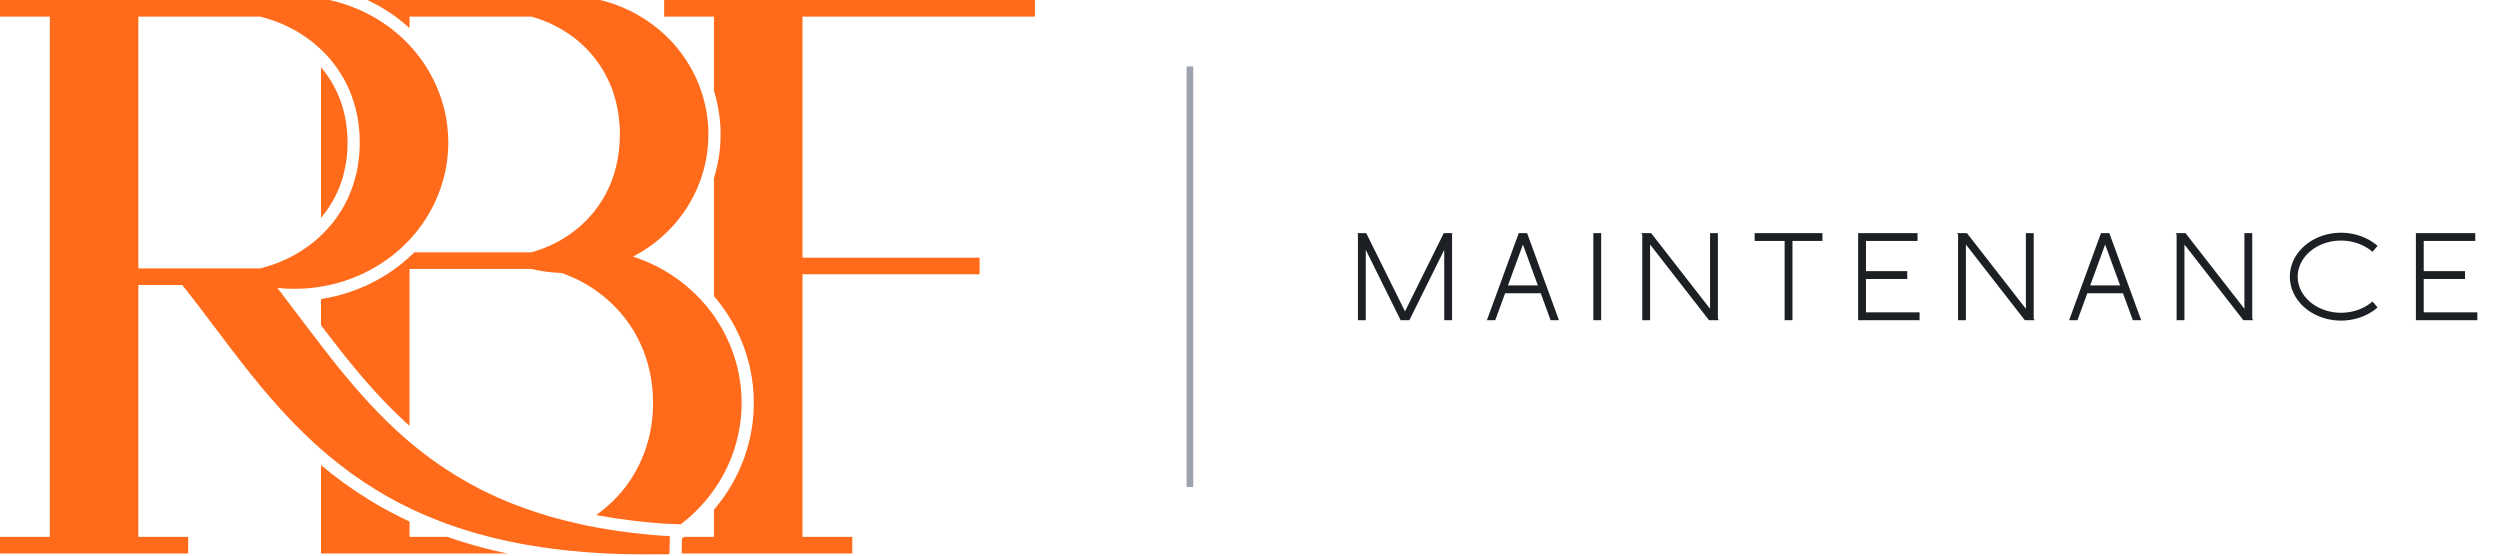
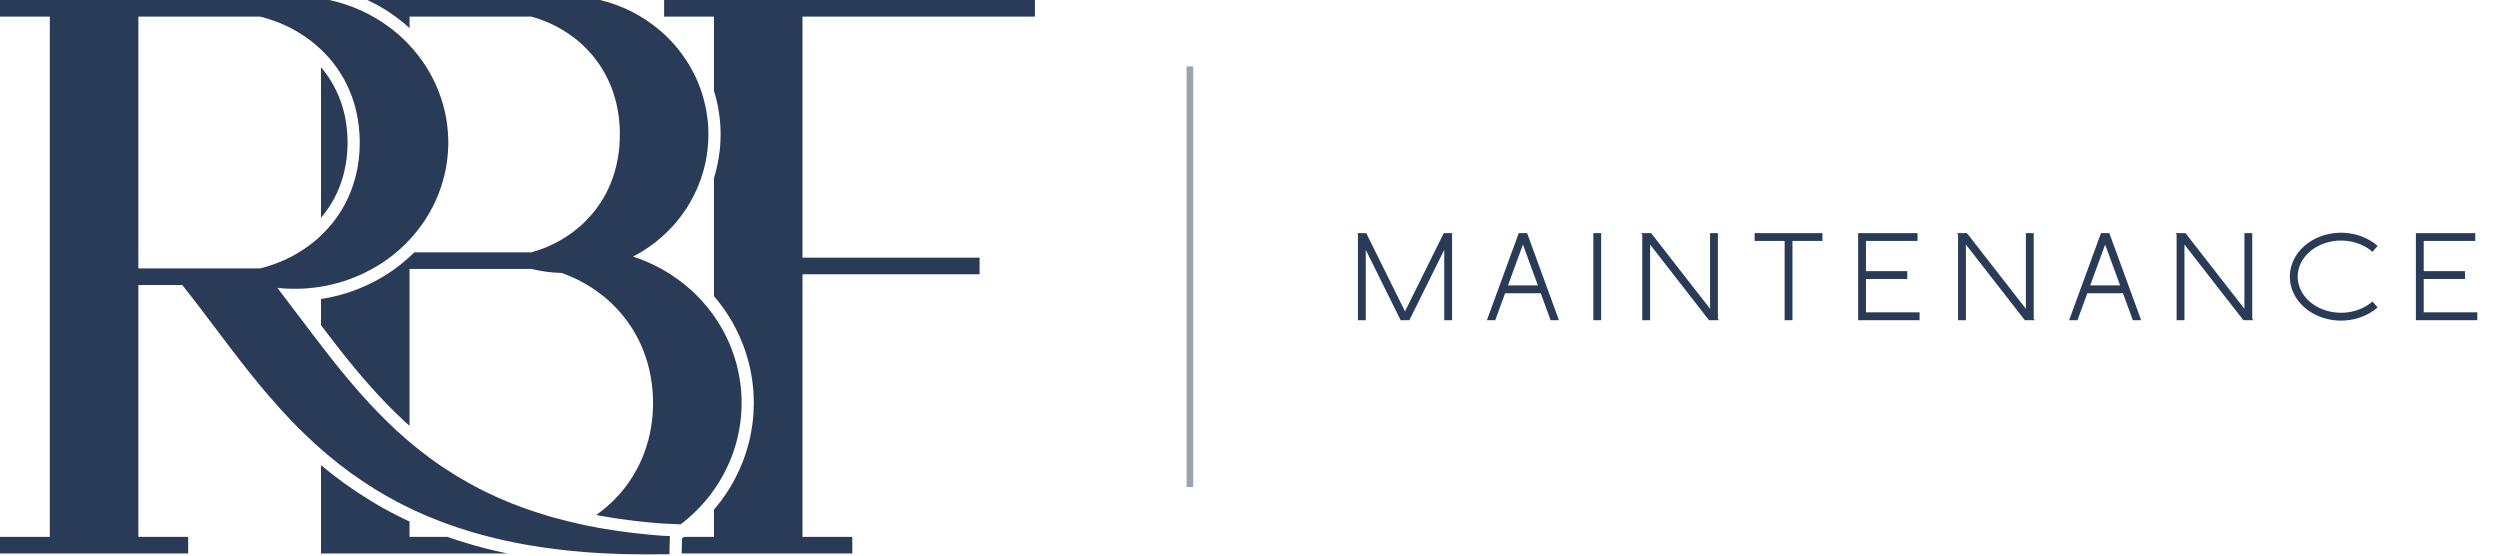
<svg xmlns="http://www.w3.org/2000/svg" viewBox="0 0 402.03 89.41" role="img" aria-label="RBF Maintenance">
-   <path fill="#FF6B1A" fill-rule="evenodd" transform="matrix(0.89 0 0 0.89 0 0)" d="M 58.82 38.32 L 59.36 37.56 L 59.98 36.57 L 60.42 35.79 L 60.91 34.79 L 61.33 33.81 L 61.69 32.82 L 61.99 31.85 L 62.23 30.88 L 62.43 29.92 L 62.61 28.77 L 62.73 27.63 L 62.79 26.5 L 62.8 25.37 L 62.75 24.25 L 62.65 23.11 L 62.53 22.17 L 62.32 21.01 L 62.09 20.04 L 61.81 19.07 L 61.48 18.09 L 61.08 17.1 L 60.72 16.32 L 60.2 15.32 L 59.75 14.54 L 59.1 13.56 L 58.53 12.79 L 58 12.15 L 58 39.35 L 58.22 39.09 L 58.82 38.32 Z M 118.96 43.33 L 119.56 42.82 L 120.14 42.29 L 120.71 41.74 L 121.26 41.17 L 121.8 40.59 L 122.31 39.98 L 122.81 39.36 L 123.53 38.39 L 123.98 37.73 L 124.41 37.05 L 124.81 36.35 L 125.2 35.64 L 125.56 34.92 L 125.9 34.19 L 126.37 33.06 L 126.65 32.3 L 126.9 31.53 L 127.13 30.75 L 127.33 29.96 L 127.51 29.16 L 127.66 28.36 L 127.83 27.15 L 127.91 26.34 L 127.97 25.52 L 128 24.3 L 127.99 23.48 L 127.95 22.66 L 127.88 21.85 L 127.78 21.04 L 127.59 19.83 L 127.42 19.03 L 127.23 18.24 L 127.02 17.45 L 126.78 16.67 L 126.51 15.91 L 126.22 15.15 L 125.74 14.03 L 125.38 13.31 L 125.01 12.59 L 124.61 11.89 L 124.19 11.2 L 123.75 10.53 L 123.29 9.87 L 122.81 9.23 L 122.31 8.61 L 121.8 8 L 121.26 7.42 L 120.71 6.85 L 120.14 6.3 L 119.56 5.77 L 118.96 5.26 L 118.04 4.53 L 116.76 3.63 L 115.45 2.81 L 114.09 2.07 L 112.71 1.43 L 111.3 0.86 L 109.86 0.39 L 108.44 0 L 66.36 0 L 66.48 0.05 L 67.64 0.63 L 68.43 1.05 L 69.55 1.72 L 70.31 2.2 L 71.39 2.95 L 72.12 3.5 L 73.15 4.33 L 73.84 4.94 L 74 5.09 L 74 3 L 96 3 L 96.59 3.17 L 97.45 3.45 L 98.3 3.76 L 99.12 4.1 L 100.18 4.6 L 100.95 5 L 101.93 5.58 L 102.64 6.04 L 103.55 6.68 L 104.19 7.18 L 105.01 7.88 L 105.78 8.61 L 106.49 9.36 L 107.16 10.13 L 107.77 10.91 L 108.34 11.71 L 108.85 12.51 L 109.32 13.32 L 109.84 14.34 L 110.3 15.35 L 110.69 16.36 L 111.01 17.36 L 111.34 18.55 L 111.55 19.53 L 111.75 20.69 L 111.88 21.84 L 111.97 22.98 L 112 24.11 L 111.98 25.24 L 111.92 26.37 L 111.8 27.51 L 111.62 28.67 L 111.38 29.84 L 111.13 30.83 L 110.82 31.83 L 110.46 32.83 L 110.03 33.85 L 109.54 34.86 L 109.1 35.68 L 108.6 36.48 L 108.06 37.28 L 107.32 38.27 L 106.66 39.04 L 105.96 39.8 L 105.21 40.53 L 104.4 41.23 L 103.55 41.91 L 102.64 42.55 L 101.93 43.01 L 101.2 43.45 L 100.44 43.86 L 99.12 44.49 L 98.3 44.83 L 97.45 45.14 L 96.59 45.42 L 96 45.59 L 74.85 45.59 L 74.5 45.95 L 73.82 46.57 L 72.82 47.44 L 72.11 48.01 L 71.04 48.8 L 70.3 49.31 L 69.18 50.01 L 68.03 50.66 L 66.87 51.26 L 66.07 51.64 L 64.88 52.14 L 64.06 52.46 L 62.86 52.88 L 62.02 53.13 L 60.79 53.47 L 59.55 53.75 L 58.3 53.98 L 58 54.02 L 58 58.76 L 58.72 59.7 L 61.42 63.2 L 62.79 64.91 L 64.17 66.6 L 65.57 68.26 L 67.01 69.9 L 68.47 71.51 L 69.98 73.09 L 71.54 74.65 L 73.15 76.18 L 74 76.93 L 74 48.59 L 96 48.59 L 97.35 48.88 L 98.72 49.1 L 100.12 49.25 L 101.48 49.32 L 102.24 49.6 L 103.16 49.98 L 103.76 50.25 L 104.65 50.67 L 105.22 50.98 L 106.06 51.45 L 106.87 51.95 L 107.65 52.48 L 108.89 53.41 L 109.6 53.99 L 110.27 54.59 L 110.91 55.21 L 111.52 55.84 L 112.1 56.49 L 112.65 57.15 L 113.34 58.04 L 114.12 59.18 L 114.68 60.1 L 115.31 61.26 L 115.76 62.2 L 116.26 63.37 L 116.68 64.54 L 117.04 65.7 L 117.34 66.86 L 117.61 68.24 L 117.78 69.39 L 117.92 70.75 L 117.98 71.89 L 118 73.25 L 117.94 74.61 L 117.84 75.75 L 117.65 77.12 L 117.44 78.27 L 117.17 79.42 L 116.83 80.59 L 116.44 81.75 L 115.97 82.92 L 115.43 84.09 L 114.94 85.02 L 114.26 86.18 L 113.66 87.09 L 113 88 L 112.29 88.88 L 111.52 89.75 L 110.7 90.59 L 109.82 91.4 L 108.89 92.18 L 107.74 93.05 L 108.59 93.21 L 110.95 93.61 L 112.14 93.78 L 114.62 94.11 L 117.18 94.38 L 118.49 94.5 L 119.79 94.6 L 122.97 94.74 L 123.59 94.27 L 124.25 93.72 L 124.9 93.15 L 125.53 92.56 L 126.14 91.95 L 126.74 91.32 L 127.32 90.67 L 127.88 90 L 128.42 89.31 L 128.94 88.6 L 129.43 87.88 L 129.91 87.14 L 130.36 86.38 L 130.79 85.61 L 131.19 84.82 L 131.57 84.02 L 131.92 83.21 L 132.25 82.39 L 132.55 81.55 L 132.82 80.7 L 133.07 79.85 L 133.28 78.99 L 133.47 78.11 L 133.63 77.24 L 133.76 76.36 L 133.87 75.47 L 133.94 74.58 L 133.99 73.69 L 134 72.8 L 133.99 71.9 L 133.94 71.01 L 133.87 70.12 L 133.76 69.23 L 133.63 68.35 L 133.47 67.48 L 133.28 66.6 L 133.07 65.74 L 132.82 64.89 L 132.55 64.04 L 132.25 63.2 L 131.92 62.38 L 131.57 61.57 L 131.19 60.77 L 130.79 59.98 L 130.36 59.21 L 129.91 58.45 L 129.43 57.71 L 128.94 56.99 L 128.42 56.28 L 127.88 55.59 L 127.32 54.92 L 126.74 54.27 L 126.14 53.64 L 125.53 53.03 L 124.9 52.44 L 124.25 51.87 L 123.59 51.32 L 122.91 50.79 L 122.22 50.29 L 121.16 49.57 L 120.43 49.12 L 119.7 48.69 L 118.96 48.29 L 118.21 47.91 L 117.45 47.55 L 116.68 47.21 L 115.51 46.75 L 114.39 46.36 L 115.78 45.59 L 117.09 44.75 L 118.35 43.83 L 118.96 43.33 Z M 129 16.41 L 129.13 16.83 L 129.37 17.69 L 129.57 18.55 L 129.75 19.43 L 129.96 20.73 L 130.07 21.63 L 130.14 22.51 L 130.19 23.4 L 130.2 24.3 L 130.17 25.62 L 130.11 26.52 L 130.02 27.42 L 129.83 28.72 L 129.66 29.6 L 129.47 30.47 L 129.25 31.33 L 129 32.18 L 129 32.19 L 129 53.5 L 129.59 54.21 L 130.17 54.95 L 130.73 55.72 L 131.27 56.5 L 131.78 57.3 L 132.27 58.11 L 132.73 58.95 L 133.16 59.8 L 133.57 60.66 L 133.95 61.54 L 134.31 62.43 L 134.63 63.33 L 134.92 64.24 L 135.19 65.17 L 135.43 66.1 L 135.63 67.04 L 135.8 67.99 L 135.95 68.95 L 136.06 69.9 L 136.14 70.87 L 136.18 71.83 L 136.2 72.8 L 136.18 73.76 L 136.14 74.72 L 136.06 75.69 L 135.95 76.64 L 135.8 77.6 L 135.63 78.55 L 135.43 79.49 L 135.19 80.42 L 134.92 81.35 L 134.63 82.26 L 134.31 83.16 L 133.95 84.05 L 133.57 84.93 L 133.16 85.79 L 132.73 86.64 L 132.27 87.48 L 131.78 88.29 L 131.27 89.09 L 130.73 89.87 L 130.17 90.64 L 129.59 91.38 L 129 92.09 L 129 97 L 123.62 97 L 123.23 97.28 L 123.17 100 L 154 100 L 154 97 L 145 97 L 145 49.56 L 177 49.56 L 177 46.56 L 145 46.56 L 145 3 L 187 3 L 187 0 L 120 0 L 120 3 L 129 3 L 129 16.41 Z M 36.51 56.11 L 41.86 63.17 L 43.73 65.59 L 45.17 67.41 L 47.15 69.85 L 48.7 71.67 L 50.84 74.09 L 52.52 75.89 L 53.67 77.07 L 54.86 78.24 L 56.69 79.98 L 57.96 81.11 L 59.26 82.23 L 61.27 83.87 L 63.37 85.45 L 65.56 86.97 L 67.83 88.43 L 69.4 89.37 L 70.2 89.82 L 71.83 90.71 L 72.66 91.14 L 74.35 91.97 L 75.21 92.37 L 76.96 93.15 L 77.86 93.52 L 79.67 94.24 L 80.6 94.59 L 82.48 95.25 L 83.44 95.56 L 85.4 96.17 L 86.39 96.45 L 88.41 96.99 L 89.44 97.25 L 91.53 97.73 L 92.6 97.95 L 94.76 98.37 L 95.87 98.56 L 98.11 98.91 L 99.26 99.07 L 101.58 99.36 L 102.77 99.49 L 105.18 99.71 L 106.41 99.81 L 108.91 99.97 L 110.19 100.03 L 112.78 100.12 L 116.8 100.17 L 120.96 100.14 L 121.04 96.86 L 119.65 96.8 L 118.3 96.69 L 116.97 96.57 L 114.36 96.29 L 111.84 95.96 L 110.61 95.78 L 108.2 95.38 L 105.87 94.93 L 104.73 94.68 L 102.51 94.16 L 100.36 93.6 L 99.32 93.31 L 97.28 92.68 L 95.31 92.02 L 94.35 91.68 L 92.49 90.97 L 91.58 90.6 L 89.81 89.84 L 88.95 89.44 L 87.27 88.64 L 86.46 88.22 L 84.87 87.37 L 82.6 86.06 L 80.44 84.69 L 79.06 83.76 L 77.73 82.8 L 76.44 81.83 L 74.58 80.35 L 73.39 79.34 L 71.66 77.8 L 70.01 76.23 L 68.41 74.63 L 66.86 73.01 L 65.36 71.36 L 63.9 69.69 L 62.48 68 L 61.07 66.29 L 59.69 64.56 L 56.97 61.04 L 50.63 52.69 L 50.1 52.01 L 51.43 52.13 L 52.94 52.18 L 54.48 52.16 L 55.63 52.09 L 56.79 51.97 L 57.95 51.8 L 59.11 51.59 L 60.26 51.33 L 61.41 51.02 L 62.17 50.79 L 63.31 50.39 L 64.06 50.1 L 65.17 49.63 L 65.9 49.28 L 66.99 48.73 L 68.05 48.12 L 69.09 47.47 L 69.77 47 L 70.77 46.27 L 71.41 45.75 L 72.36 44.94 L 72.96 44.37 L 73.85 43.48 L 74.69 42.55 L 75.49 41.57 L 76.25 40.56 L 76.96 39.51 L 77.61 38.42 L 78.22 37.3 L 78.77 36.15 L 79.26 34.97 L 79.7 33.76 L 80.07 32.53 L 80.39 31.29 L 80.64 30.02 L 80.82 28.75 L 80.94 27.47 L 81 26.18 L 81 25.32 L 80.94 24.03 L 80.82 22.75 L 80.64 21.48 L 80.39 20.21 L 80.07 18.97 L 79.7 17.74 L 79.26 16.53 L 78.77 15.35 L 78.22 14.2 L 77.61 13.08 L 76.96 11.99 L 76.25 10.94 L 75.49 9.93 L 74.69 8.95 L 73.85 8.02 L 73.26 7.42 L 72.36 6.56 L 71.73 6.02 L 70.77 5.23 L 70.1 4.74 L 69.09 4.03 L 68.4 3.59 L 67.34 2.97 L 66.63 2.58 L 65.54 2.04 L 64.8 1.71 L 63.68 1.25 L 62.93 0.97 L 61.79 0.6 L 60.65 0.27 L 59.53 0 L 0 0 L 0 3 L 9 3 L 9 49 L 9 97 L 0 97 L 0 100 L 34 100 L 34 97 L 25 97 L 25 51.5 L 32.93 51.5 L 33.05 51.65 L 34.78 53.85 L 36.51 56.11 Z M 49.51 3.76 L 50.41 4.1 L 51 4.35 L 51.87 4.74 L 52.71 5.16 L 53.52 5.61 L 54.31 6.09 L 55.32 6.76 L 56.28 7.46 L 57.18 8.21 L 58.04 8.98 L 58.83 9.78 L 59.58 10.6 L 60.26 11.44 L 60.9 12.29 L 61.61 13.38 L 62.13 14.25 L 62.7 15.35 L 63.1 16.23 L 63.54 17.32 L 63.91 18.41 L 64.22 19.49 L 64.47 20.56 L 64.7 21.82 L 64.84 22.87 L 64.95 24.11 L 65 25.34 L 64.99 26.57 L 64.92 27.81 L 64.79 29.05 L 64.6 30.31 L 64.38 31.37 L 64.1 32.44 L 63.77 33.52 L 63.37 34.61 L 62.91 35.71 L 62.37 36.81 L 61.88 37.69 L 61.19 38.78 L 60.59 39.64 L 59.93 40.48 L 59.21 41.31 L 58.44 42.12 L 57.62 42.91 L 56.74 43.67 L 55.81 44.39 L 54.82 45.08 L 53.79 45.73 L 52.71 46.34 L 51.87 46.76 L 50.71 47.28 L 49.51 47.74 L 48.27 48.15 L 47.32 48.42 L 47 48.5 L 25 48.5 L 25 3 L 47 3 L 47.64 3.17 L 48.58 3.45 L 49.51 3.76 Z M 88.93 99.39 L 87.86 99.12 L 85.8 98.57 L 84.77 98.27 L 82.78 97.66 L 81.78 97.33 L 80.83 97 L 74 97 L 74 94.23 L 73.4 93.95 L 71.67 93.1 L 70.8 92.65 L 69.13 91.75 L 68.29 91.27 L 66.68 90.3 L 64.34 88.8 L 62.08 87.23 L 59.92 85.6 L 58 84.04 L 58 100 L 91.66 100 L 91.06 99.87 L 88.93 99.39 Z" />
-   <path fill="#9CA3AF" transform="matrix(0.89 0 0 0.89 0 0)" d="M 214.4 12 L 215.6 12 L 215.6 88 L 214.4 88 Z" />
-   <path fill="#1C1F23" transform="matrix(0.14 0 0 0.14 216.9 37.49)" d="M 19.52 19.21 L 59.56 100 L 69.6 100 L 109.64 19.21 L 109.64 100 L 118.64 100 L 118.64 1.05 L 119.16 0 L 109.12 0 L 64.58 89.87 L 20.04 0 L 10 0 L 10.52 1.05 L 10.52 100 L 19.52 100 L 19.52 19.21 Z M 195.24 0 L 158.66 100 L 168.25 100 L 179.57 69.06 L 220.51 69.06 L 231.82 100 L 241.41 100 L 204.83 0 L 195.24 0 Z M 200.04 13.1 L 217.21 60.06 L 182.86 60.06 L 200.04 13.1 Z M 280.91 100 L 289.91 100 L 289.91 0 L 280.91 0 L 280.91 100 Z M 346.11 100 L 346.11 13.1 L 413.79 100 L 425.2 100 L 423.99 98.45 L 423.99 0 L 414.99 0 L 414.99 86.9 L 347.32 0 L 335.91 0 L 337.11 1.55 L 337.11 100 L 346.11 100 Z M 544.08 9 L 544.08 0 L 466.2 0 L 466.2 9 L 500.64 9 L 500.64 100 L 509.64 100 L 509.64 9 L 544.08 9 Z M 653.3 9 L 653.3 0 L 585.08 0 L 585.08 100 L 655.66 100 L 655.66 91 L 594.08 91 L 594.08 52.68 L 641.5 52.68 L 641.5 43.68 L 594.08 43.68 L 594.08 9 L 653.3 9 Z M 708.86 100 L 708.86 13.1 L 776.54 100 L 787.94 100 L 786.74 98.45 L 786.74 0 L 777.74 0 L 777.74 86.9 L 710.06 0 L 698.66 0 L 699.86 1.55 L 699.86 100 L 708.86 100 Z M 864.02 0 L 827.44 100 L 837.03 100 L 848.34 69.06 L 889.28 69.06 L 900.6 100 L 910.19 100 L 873.61 0 L 864.02 0 Z M 868.81 13.1 L 885.99 60.06 L 851.64 60.06 L 868.81 13.1 Z M 959.89 100 L 959.89 13.1 L 1027.57 100 L 1038.97 100 L 1037.77 98.45 L 1037.77 0 L 1028.77 0 L 1028.77 86.9 L 961.09 0 L 949.69 0 L 950.89 1.55 L 950.89 100 L 959.89 100 Z M 1181.74 14.67 L 1180.67 13.76 L 1179.55 12.86 L 1177.82 11.55 L 1176.04 10.3 L 1174.2 9.11 L 1172.31 7.98 L 1171.03 7.27 L 1169.72 6.59 L 1167.72 5.62 L 1166.37 5.01 L 1165 4.43 L 1162.91 3.62 L 1161.5 3.12 L 1160.07 2.65 L 1157.91 2.01 L 1156.45 1.62 L 1154.98 1.27 L 1152.76 0.79 L 1151.27 0.52 L 1149.77 0.28 L 1147.51 -0.01 L 1146 -0.17 L 1144.48 -0.29 L 1142.2 -0.41 L 1140.68 -0.45 L 1139.15 -0.45 L 1137.63 -0.42 L 1136.11 -0.36 L 1133.83 -0.2 L 1132.32 -0.05 L 1130.81 0.13 L 1128.56 0.47 L 1127.06 0.73 L 1125.58 1.03 L 1123.37 1.54 L 1121.91 1.92 L 1120.46 2.33 L 1118.31 3.01 L 1116.9 3.51 L 1115.5 4.03 L 1113.43 4.88 L 1112.07 5.48 L 1110.73 6.11 L 1108.76 7.12 L 1107.46 7.82 L 1106.19 8.56 L 1104.33 9.72 L 1103.12 10.52 L 1101.93 11.36 L 1100.2 12.66 L 1099.07 13.56 L 1097.97 14.49 L 1096.38 15.92 L 1095.36 16.91 L 1094.36 17.92 L 1092.92 19.48 L 1091.56 21.09 L 1090.27 22.74 L 1089.45 23.87 L 1088.66 25.02 L 1087.55 26.78 L 1086.86 27.97 L 1086.2 29.18 L 1085.28 31.02 L 1084.71 32.27 L 1084.18 33.52 L 1083.46 35.44 L 1082.83 37.37 L 1082.29 39.33 L 1081.98 40.65 L 1081.72 41.97 L 1081.39 43.96 L 1081.22 45.3 L 1081.1 46.64 L 1080.99 48.66 L 1080.97 50.67 L 1081.05 52.69 L 1081.22 54.7 L 1081.39 56.04 L 1081.6 57.37 L 1081.98 59.35 L 1082.46 61.32 L 1083.03 63.28 L 1083.46 64.56 L 1083.93 65.84 L 1084.71 67.73 L 1085.28 68.98 L 1085.88 70.21 L 1086.86 72.03 L 1087.55 73.22 L 1088.28 74.4 L 1089.05 75.56 L 1089.85 76.69 L 1090.69 77.81 L 1091.56 78.91 L 1092.46 79.99 L 1093.39 81.05 L 1094.36 82.08 L 1095.36 83.09 L 1096.38 84.08 L 1097.44 85.04 L 1098.52 85.98 L 1099.63 86.89 L 1100.77 87.78 L 1101.93 88.64 L 1103.12 89.48 L 1104.33 90.28 L 1105.57 91.06 L 1106.83 91.81 L 1108.11 92.53 L 1109.41 93.23 L 1110.73 93.89 L 1112.07 94.52 L 1113.43 95.12 L 1114.8 95.69 L 1116.2 96.24 L 1117.6 96.74 L 1119.03 97.22 L 1120.46 97.67 L 1121.91 98.08 L 1123.37 98.46 L 1124.84 98.81 L 1127.06 99.27 L 1128.56 99.53 L 1130.06 99.77 L 1131.56 99.96 L 1133.07 100.13 L 1134.59 100.26 L 1136.11 100.36 L 1137.63 100.42 L 1139.15 100.45 L 1141.44 100.43 L 1142.96 100.38 L 1144.48 100.29 L 1146 100.17 L 1147.51 100.01 L 1149.02 99.82 L 1150.52 99.6 L 1152.02 99.35 L 1154.24 98.9 L 1155.72 98.56 L 1157.18 98.19 L 1158.63 97.79 L 1160.07 97.35 L 1161.5 96.88 L 1162.91 96.38 L 1164.3 95.85 L 1165.68 95.29 L 1167.05 94.69 L 1168.39 94.07 L 1169.72 93.41 L 1171.03 92.73 L 1172.31 92.02 L 1173.58 91.27 L 1174.82 90.5 L 1176.64 89.29 L 1178.41 88.02 L 1180.11 86.69 L 1181.74 85.33 L 1175.85 78.52 L 1174.45 79.7 L 1173.01 80.82 L 1172.03 81.54 L 1171.02 82.24 L 1169.46 83.24 L 1168.39 83.89 L 1167.31 84.51 L 1165.64 85.39 L 1163.94 86.22 L 1162.19 86.99 L 1161 87.48 L 1159.8 87.93 L 1157.98 88.57 L 1156.12 89.14 L 1154.24 89.66 L 1152.97 89.96 L 1151.69 90.24 L 1149.75 90.61 L 1147.8 90.91 L 1145.84 91.14 L 1143.86 91.31 L 1141.88 91.42 L 1139.89 91.45 L 1137.91 91.43 L 1135.93 91.33 L 1133.95 91.17 L 1131.98 90.95 L 1130.68 90.76 L 1129.38 90.54 L 1127.45 90.17 L 1125.54 89.73 L 1123.65 89.22 L 1122.41 88.85 L 1121.18 88.45 L 1119.36 87.81 L 1117.57 87.1 L 1115.81 86.34 L 1114.67 85.8 L 1113.54 85.23 L 1112.43 84.64 L 1110.8 83.71 L 1109.74 83.06 L 1108.2 82.05 L 1107.19 81.34 L 1105.73 80.25 L 1104.32 79.1 L 1102.97 77.92 L 1102.11 77.1 L 1100.86 75.85 L 1100.06 74.99 L 1098.91 73.68 L 1098.18 72.78 L 1097.14 71.41 L 1096.16 70.01 L 1095.26 68.57 L 1094.69 67.61 L 1093.9 66.13 L 1093.42 65.14 L 1092.74 63.63 L 1092.33 62.61 L 1091.78 61.07 L 1091.3 59.52 L 1090.9 57.95 L 1090.66 56.9 L 1090.38 55.32 L 1090.23 54.26 L 1090.07 52.66 L 1089.98 51.07 L 1089.97 49.47 L 1090.03 47.87 L 1090.12 46.81 L 1090.3 45.21 L 1090.56 43.63 L 1090.9 42.05 L 1091.16 41 L 1091.61 39.44 L 1091.96 38.41 L 1092.53 36.88 L 1092.96 35.87 L 1093.66 34.36 L 1094.42 32.88 L 1095.26 31.43 L 1095.86 30.47 L 1096.81 29.06 L 1097.48 28.13 L 1098.54 26.77 L 1099.28 25.88 L 1100.45 24.58 L 1101.68 23.31 L 1102.97 22.08 L 1103.87 21.29 L 1105.26 20.13 L 1106.21 19.38 L 1107.69 18.3 L 1108.71 17.61 L 1110.27 16.61 L 1111.88 15.66 L 1113.54 14.77 L 1114.67 14.2 L 1116.39 13.4 L 1117.57 12.9 L 1119.36 12.19 L 1120.57 11.75 L 1122.41 11.15 L 1124.28 10.6 L 1126.18 10.12 L 1128.09 9.7 L 1130.03 9.34 L 1131.98 9.05 L 1133.95 8.83 L 1135.27 8.71 L 1137.25 8.6 L 1139.23 8.55 L 1140.56 8.55 L 1142.54 8.61 L 1143.86 8.69 L 1145.84 8.86 L 1147.8 9.09 L 1149.75 9.39 L 1151.04 9.63 L 1152.97 10.04 L 1154.87 10.51 L 1156.74 11.04 L 1158.59 11.64 L 1160.41 12.29 L 1162.19 13.01 L 1163.94 13.78 L 1165.08 14.33 L 1166.76 15.19 L 1168.39 16.11 L 1169.98 17.09 L 1171.52 18.11 L 1173.01 19.18 L 1174.45 20.3 L 1175.85 21.48 L 1181.74 14.67 Z M 1293.96 9 L 1293.96 0 L 1225.74 0 L 1225.74 100 L 1296.32 100 L 1296.32 91 L 1234.74 91 L 1234.74 52.68 L 1282.16 52.68 L 1282.16 43.68 L 1234.74 43.68 L 1234.74 9 L 1293.96 9 Z" />
+   <path fill="#2A3B57" fill-rule="evenodd" transform="matrix(0.89 0 0 0.89 0 0)" d="M 58.82 38.32 L 59.36 37.56 L 59.98 36.57 L 60.42 35.79 L 60.91 34.79 L 61.33 33.81 L 61.69 32.82 L 61.99 31.85 L 62.23 30.88 L 62.43 29.92 L 62.61 28.77 L 62.73 27.63 L 62.79 26.5 L 62.8 25.37 L 62.75 24.25 L 62.65 23.11 L 62.53 22.17 L 62.32 21.01 L 62.09 20.04 L 61.81 19.07 L 61.48 18.09 L 61.08 17.1 L 60.72 16.32 L 60.2 15.32 L 59.75 14.54 L 59.1 13.56 L 58.53 12.79 L 58 12.15 L 58 39.35 L 58.22 39.09 L 58.82 38.32 Z M 118.96 43.33 L 119.56 42.82 L 120.14 42.29 L 120.71 41.74 L 121.26 41.17 L 121.8 40.59 L 122.31 39.98 L 122.81 39.36 L 123.53 38.39 L 123.98 37.73 L 124.41 37.05 L 124.81 36.35 L 125.2 35.64 L 125.56 34.92 L 125.9 34.19 L 126.37 33.06 L 126.65 32.3 L 126.9 31.53 L 127.13 30.75 L 127.33 29.96 L 127.51 29.16 L 127.66 28.36 L 127.83 27.15 L 127.91 26.34 L 127.97 25.52 L 128 24.3 L 127.99 23.48 L 127.95 22.66 L 127.88 21.85 L 127.78 21.04 L 127.59 19.83 L 127.42 19.03 L 127.23 18.24 L 127.02 17.45 L 126.78 16.67 L 126.51 15.91 L 126.22 15.15 L 125.74 14.03 L 125.38 13.31 L 125.01 12.59 L 124.61 11.89 L 124.19 11.2 L 123.75 10.53 L 123.29 9.87 L 122.81 9.23 L 122.31 8.61 L 121.8 8 L 121.26 7.42 L 120.71 6.85 L 120.14 6.3 L 119.56 5.77 L 118.96 5.26 L 118.04 4.53 L 116.76 3.63 L 115.45 2.81 L 114.09 2.07 L 112.71 1.43 L 111.3 0.86 L 109.86 0.39 L 108.44 0 L 66.36 0 L 66.48 0.05 L 67.64 0.63 L 68.43 1.05 L 69.55 1.72 L 70.31 2.2 L 71.39 2.95 L 72.12 3.5 L 73.15 4.33 L 73.84 4.94 L 74 5.09 L 74 3 L 96 3 L 96.59 3.17 L 97.45 3.45 L 98.3 3.76 L 99.12 4.1 L 100.18 4.6 L 100.95 5 L 101.93 5.58 L 102.64 6.04 L 103.55 6.68 L 104.19 7.18 L 105.01 7.88 L 105.78 8.61 L 106.49 9.36 L 107.16 10.13 L 107.77 10.91 L 108.34 11.71 L 108.85 12.51 L 109.32 13.32 L 109.84 14.34 L 110.3 15.35 L 110.69 16.36 L 111.01 17.36 L 111.34 18.55 L 111.55 19.53 L 111.75 20.69 L 111.88 21.84 L 111.97 22.98 L 112 24.11 L 111.98 25.24 L 111.92 26.37 L 111.8 27.51 L 111.62 28.67 L 111.38 29.84 L 111.13 30.83 L 110.82 31.83 L 110.46 32.83 L 110.03 33.85 L 109.54 34.86 L 109.1 35.68 L 108.6 36.48 L 108.06 37.28 L 107.32 38.27 L 106.66 39.04 L 105.96 39.8 L 105.21 40.53 L 104.4 41.23 L 103.55 41.91 L 102.64 42.55 L 101.93 43.01 L 101.2 43.45 L 100.44 43.86 L 99.12 44.49 L 98.3 44.83 L 97.45 45.14 L 96.59 45.42 L 96 45.59 L 74.85 45.59 L 74.5 45.95 L 73.82 46.57 L 72.82 47.44 L 72.11 48.01 L 71.04 48.8 L 70.3 49.31 L 69.18 50.01 L 68.03 50.66 L 66.87 51.26 L 66.07 51.64 L 64.88 52.14 L 64.06 52.46 L 62.86 52.88 L 62.02 53.13 L 60.79 53.47 L 59.55 53.75 L 58.3 53.98 L 58 54.02 L 58 58.76 L 58.72 59.7 L 61.42 63.2 L 62.79 64.91 L 64.17 66.6 L 65.57 68.26 L 67.01 69.9 L 68.47 71.51 L 69.98 73.09 L 71.54 74.65 L 73.15 76.18 L 74 76.93 L 74 48.59 L 96 48.59 L 97.35 48.88 L 98.72 49.1 L 100.12 49.25 L 101.48 49.32 L 102.24 49.6 L 103.16 49.98 L 103.76 50.25 L 104.65 50.67 L 105.22 50.98 L 106.06 51.45 L 106.87 51.95 L 107.65 52.48 L 108.89 53.41 L 109.6 53.99 L 110.27 54.59 L 110.91 55.21 L 111.52 55.84 L 112.1 56.49 L 112.65 57.15 L 113.34 58.04 L 114.12 59.18 L 114.68 60.1 L 115.31 61.26 L 115.76 62.2 L 116.26 63.37 L 116.68 64.54 L 117.04 65.7 L 117.34 66.86 L 117.61 68.24 L 117.78 69.39 L 117.92 70.75 L 117.98 71.89 L 118 73.25 L 117.94 74.61 L 117.84 75.75 L 117.65 77.12 L 117.44 78.27 L 117.17 79.42 L 116.83 80.59 L 116.44 81.75 L 115.97 82.92 L 115.43 84.09 L 114.94 85.02 L 114.26 86.18 L 113.66 87.09 L 113 88 L 112.29 88.88 L 111.52 89.75 L 110.7 90.59 L 109.82 91.4 L 108.89 92.18 L 107.74 93.05 L 108.59 93.21 L 110.95 93.61 L 112.14 93.78 L 114.62 94.11 L 117.18 94.38 L 118.49 94.5 L 119.79 94.6 L 122.97 94.74 L 123.59 94.27 L 124.25 93.72 L 124.9 93.15 L 125.53 92.56 L 126.14 91.95 L 126.74 91.32 L 127.32 90.67 L 127.88 90 L 128.42 89.31 L 128.94 88.6 L 129.43 87.88 L 129.91 87.14 L 130.36 86.38 L 130.79 85.61 L 131.19 84.82 L 131.57 84.02 L 131.92 83.21 L 132.25 82.39 L 132.55 81.55 L 132.82 80.7 L 133.07 79.85 L 133.28 78.99 L 133.47 78.11 L 133.63 77.24 L 133.76 76.36 L 133.87 75.47 L 133.94 74.58 L 133.99 73.69 L 134 72.8 L 133.99 71.9 L 133.94 71.01 L 133.87 70.12 L 133.76 69.23 L 133.63 68.35 L 133.47 67.48 L 133.28 66.6 L 133.07 65.74 L 132.82 64.89 L 132.55 64.04 L 132.25 63.2 L 131.92 62.38 L 131.57 61.57 L 131.19 60.77 L 130.79 59.98 L 130.36 59.21 L 129.91 58.45 L 129.43 57.71 L 128.94 56.99 L 128.42 56.28 L 127.88 55.59 L 127.32 54.92 L 126.74 54.27 L 126.14 53.64 L 125.53 53.03 L 124.9 52.44 L 124.25 51.87 L 123.59 51.32 L 122.91 50.79 L 122.22 50.29 L 121.16 49.57 L 120.43 49.12 L 119.7 48.69 L 118.96 48.29 L 118.21 47.91 L 117.45 47.55 L 116.68 47.21 L 115.51 46.75 L 114.39 46.36 L 115.78 45.59 L 117.09 44.75 L 118.35 43.83 L 118.96 43.33 Z M 129 16.41 L 129.13 16.83 L 129.37 17.69 L 129.57 18.55 L 129.75 19.43 L 129.96 20.73 L 130.07 21.63 L 130.14 22.51 L 130.19 23.4 L 130.2 24.3 L 130.17 25.62 L 130.11 26.52 L 130.02 27.42 L 129.83 28.72 L 129.66 29.6 L 129.47 30.47 L 129.25 31.33 L 129 32.18 L 129 32.19 L 129 53.5 L 129.59 54.21 L 130.17 54.95 L 130.73 55.72 L 131.27 56.5 L 131.78 57.3 L 132.27 58.11 L 132.73 58.95 L 133.16 59.8 L 133.57 60.66 L 133.95 61.54 L 134.31 62.43 L 134.63 63.33 L 134.92 64.24 L 135.19 65.17 L 135.43 66.1 L 135.63 67.04 L 135.8 67.99 L 135.95 68.95 L 136.06 69.9 L 136.14 70.87 L 136.18 71.83 L 136.2 72.8 L 136.18 73.76 L 136.14 74.72 L 136.06 75.69 L 135.95 76.64 L 135.8 77.6 L 135.63 78.55 L 135.43 79.49 L 135.19 80.42 L 134.92 81.35 L 134.63 82.26 L 134.31 83.16 L 133.95 84.05 L 133.57 84.93 L 133.16 85.79 L 132.73 86.64 L 132.27 87.48 L 131.78 88.29 L 131.27 89.09 L 130.73 89.87 L 130.17 90.64 L 129.59 91.38 L 129 92.09 L 129 97 L 123.62 97 L 123.23 97.28 L 123.17 100 L 154 100 L 154 97 L 145 97 L 145 49.56 L 177 49.56 L 177 46.56 L 145 46.56 L 145 3 L 187 3 L 187 0 L 120 0 L 120 3 L 129 3 L 129 16.41 Z M 36.51 56.11 L 41.86 63.17 L 43.73 65.59 L 45.17 67.41 L 47.15 69.85 L 48.7 71.67 L 50.84 74.09 L 52.52 75.89 L 53.67 77.07 L 54.86 78.24 L 56.69 79.98 L 57.96 81.11 L 59.26 82.23 L 61.27 83.87 L 63.37 85.45 L 65.56 86.97 L 67.83 88.43 L 69.4 89.37 L 70.2 89.82 L 71.83 90.71 L 72.66 91.14 L 74.35 91.97 L 75.21 92.37 L 76.96 93.15 L 77.86 93.52 L 79.67 94.24 L 80.6 94.59 L 82.48 95.25 L 83.44 95.56 L 85.4 96.17 L 86.39 96.45 L 88.41 96.99 L 89.44 97.25 L 91.53 97.73 L 92.6 97.95 L 94.76 98.37 L 95.87 98.56 L 98.11 98.91 L 99.26 99.07 L 101.58 99.36 L 102.77 99.49 L 105.18 99.71 L 106.41 99.81 L 108.91 99.97 L 110.19 100.03 L 112.78 100.12 L 116.8 100.17 L 120.96 100.14 L 121.04 96.86 L 119.65 96.8 L 118.3 96.69 L 116.97 96.57 L 114.36 96.29 L 111.84 95.96 L 110.61 95.78 L 108.2 95.38 L 105.87 94.93 L 104.73 94.68 L 102.51 94.16 L 100.36 93.6 L 99.32 93.31 L 97.28 92.68 L 95.31 92.02 L 94.35 91.68 L 92.49 90.97 L 91.58 90.6 L 89.81 89.84 L 88.95 89.44 L 87.27 88.64 L 86.46 88.22 L 84.87 87.37 L 82.6 86.06 L 80.44 84.69 L 79.06 83.76 L 77.73 82.8 L 76.44 81.83 L 74.58 80.35 L 73.39 79.34 L 71.66 77.8 L 70.01 76.23 L 68.41 74.63 L 66.86 73.01 L 65.36 71.36 L 63.9 69.69 L 62.48 68 L 61.07 66.29 L 59.69 64.56 L 56.97 61.04 L 50.63 52.69 L 50.1 52.01 L 51.43 52.13 L 52.94 52.18 L 54.48 52.16 L 55.63 52.09 L 56.79 51.97 L 57.95 51.8 L 59.11 51.59 L 60.26 51.33 L 61.41 51.02 L 62.17 50.79 L 63.31 50.39 L 64.06 50.1 L 65.17 49.63 L 65.9 49.28 L 66.99 48.73 L 68.05 48.12 L 69.09 47.47 L 69.77 47 L 70.77 46.27 L 71.41 45.75 L 72.36 44.94 L 72.96 44.37 L 73.85 43.48 L 74.69 42.55 L 75.49 41.57 L 76.25 40.56 L 76.96 39.51 L 77.61 38.42 L 78.22 37.3 L 78.77 36.15 L 79.26 34.97 L 79.7 33.76 L 80.07 32.53 L 80.39 31.29 L 80.64 30.02 L 80.82 28.75 L 80.94 27.47 L 81 26.18 L 81 25.32 L 80.94 24.03 L 80.82 22.75 L 80.64 21.48 L 80.39 20.21 L 80.07 18.97 L 79.7 17.74 L 79.26 16.53 L 78.77 15.35 L 78.22 14.2 L 77.61 13.08 L 76.96 11.99 L 76.25 10.94 L 75.49 9.93 L 74.69 8.95 L 73.85 8.02 L 73.26 7.42 L 72.36 6.56 L 71.73 6.02 L 70.77 5.23 L 70.1 4.74 L 69.09 4.03 L 68.4 3.59 L 67.34 2.97 L 66.63 2.58 L 65.54 2.04 L 64.8 1.71 L 63.68 1.25 L 62.93 0.97 L 61.79 0.6 L 60.65 0.27 L 59.53 0 L 0 0 L 0 3 L 9 3 L 9 49 L 9 97 L 0 97 L 0 100 L 34 100 L 34 97 L 25 97 L 25 51.5 L 32.93 51.5 L 33.05 51.65 L 34.78 53.85 L 36.51 56.11 Z M 49.51 3.76 L 50.41 4.1 L 51 4.35 L 51.87 4.74 L 52.71 5.16 L 53.52 5.61 L 54.31 6.09 L 55.32 6.76 L 56.28 7.46 L 57.18 8.21 L 58.04 8.98 L 58.83 9.78 L 59.58 10.6 L 60.26 11.44 L 60.9 12.29 L 61.61 13.38 L 62.13 14.25 L 62.7 15.35 L 63.1 16.23 L 63.54 17.32 L 63.91 18.41 L 64.22 19.49 L 64.47 20.56 L 64.7 21.82 L 64.84 22.87 L 64.95 24.11 L 65 25.34 L 64.99 26.57 L 64.92 27.81 L 64.79 29.05 L 64.6 30.31 L 64.38 31.37 L 64.1 32.44 L 63.77 33.52 L 63.37 34.61 L 62.91 35.71 L 62.37 36.81 L 61.88 37.69 L 61.19 38.78 L 60.59 39.64 L 59.93 40.48 L 59.21 41.31 L 58.44 42.12 L 57.62 42.91 L 56.74 43.67 L 55.81 44.39 L 54.82 45.08 L 53.79 45.73 L 52.71 46.34 L 51.87 46.76 L 50.71 47.28 L 49.51 47.74 L 48.27 48.15 L 47.32 48.42 L 47 48.5 L 25 48.5 L 25 3 L 47 3 L 47.64 3.17 L 48.58 3.45 L 49.51 3.76 Z M 88.93 99.39 L 87.86 99.12 L 85.8 98.57 L 84.77 98.27 L 82.78 97.66 L 81.78 97.33 L 80.83 97 L 74 97 L 74 94.23 L 73.4 93.95 L 71.67 93.1 L 70.8 92.65 L 69.13 91.75 L 68.29 91.27 L 66.68 90.3 L 64.34 88.8 L 62.08 87.23 L 59.92 85.6 L 58 84.04 L 58 100 L 91.66 100 L 91.06 99.87 L 88.93 99.39 Z" />
+   <path fill="#9AA3AE" transform="matrix(0.89 0 0 0.89 0 0)" d="M 214.4 12 L 215.6 12 L 215.6 88 L 214.4 88 Z" />
+   <path fill="#2A3B57" transform="matrix(0.14 0 0 0.14 216.9 37.49)" d="M 19.52 19.21 L 59.56 100 L 69.6 100 L 109.64 19.21 L 109.64 100 L 118.64 100 L 118.64 1.05 L 119.16 0 L 109.12 0 L 64.58 89.87 L 20.04 0 L 10 0 L 10.52 1.05 L 10.52 100 L 19.52 100 L 19.52 19.21 Z M 195.24 0 L 158.66 100 L 168.25 100 L 179.57 69.06 L 220.51 69.06 L 231.82 100 L 241.41 100 L 204.83 0 L 195.24 0 Z M 200.04 13.1 L 217.21 60.06 L 182.86 60.06 L 200.04 13.1 Z M 280.91 100 L 289.91 100 L 289.91 0 L 280.91 0 L 280.91 100 Z M 346.11 100 L 346.11 13.1 L 413.79 100 L 425.2 100 L 423.99 98.45 L 423.99 0 L 414.99 0 L 414.99 86.9 L 347.32 0 L 335.91 0 L 337.11 1.55 L 337.11 100 L 346.11 100 Z M 544.08 9 L 544.08 0 L 466.2 0 L 466.2 9 L 500.64 9 L 500.64 100 L 509.64 100 L 509.64 9 L 544.08 9 Z M 653.3 9 L 653.3 0 L 585.08 0 L 585.08 100 L 655.66 100 L 655.66 91 L 594.08 91 L 594.08 52.68 L 641.5 52.68 L 641.5 43.68 L 594.08 43.68 L 594.08 9 L 653.3 9 Z M 708.86 100 L 708.86 13.1 L 776.54 100 L 787.94 100 L 786.74 98.45 L 786.74 0 L 777.74 0 L 777.74 86.9 L 710.06 0 L 698.66 0 L 699.86 1.55 L 699.86 100 L 708.86 100 Z M 864.02 0 L 827.44 100 L 837.03 100 L 848.34 69.06 L 889.28 69.06 L 900.6 100 L 910.19 100 L 873.61 0 L 864.02 0 Z M 868.81 13.1 L 885.99 60.06 L 851.64 60.06 L 868.81 13.1 Z M 959.89 100 L 959.89 13.1 L 1027.57 100 L 1038.97 100 L 1037.77 98.45 L 1037.77 0 L 1028.77 0 L 1028.77 86.9 L 961.09 0 L 949.69 0 L 950.89 1.55 L 950.89 100 L 959.89 100 Z M 1181.74 14.67 L 1180.67 13.76 L 1179.55 12.86 L 1177.82 11.55 L 1176.04 10.3 L 1174.2 9.11 L 1172.31 7.98 L 1171.03 7.27 L 1169.72 6.59 L 1167.72 5.62 L 1166.37 5.01 L 1165 4.43 L 1162.91 3.62 L 1161.5 3.12 L 1160.07 2.65 L 1157.91 2.01 L 1156.45 1.62 L 1154.98 1.27 L 1152.76 0.79 L 1151.27 0.52 L 1149.77 0.28 L 1147.51 -0.01 L 1146 -0.17 L 1144.48 -0.29 L 1142.2 -0.41 L 1140.68 -0.45 L 1139.15 -0.45 L 1137.63 -0.42 L 1136.11 -0.36 L 1133.83 -0.2 L 1132.32 -0.05 L 1130.81 0.13 L 1128.56 0.47 L 1127.06 0.73 L 1125.58 1.03 L 1123.37 1.54 L 1121.91 1.92 L 1120.46 2.33 L 1118.31 3.01 L 1116.9 3.51 L 1115.5 4.03 L 1113.43 4.88 L 1112.07 5.48 L 1110.73 6.11 L 1108.76 7.12 L 1107.46 7.82 L 1106.19 8.56 L 1104.33 9.72 L 1103.12 10.52 L 1101.93 11.36 L 1100.2 12.66 L 1099.07 13.56 L 1097.97 14.49 L 1096.38 15.92 L 1095.36 16.91 L 1094.36 17.92 L 1092.92 19.48 L 1091.56 21.09 L 1090.27 22.74 L 1089.45 23.87 L 1088.66 25.02 L 1087.55 26.78 L 1086.86 27.97 L 1086.2 29.18 L 1085.28 31.02 L 1084.71 32.27 L 1084.18 33.52 L 1083.46 35.44 L 1082.83 37.37 L 1082.29 39.33 L 1081.98 40.65 L 1081.72 41.97 L 1081.39 43.96 L 1081.22 45.3 L 1081.1 46.64 L 1080.99 48.66 L 1080.97 50.67 L 1081.05 52.69 L 1081.22 54.7 L 1081.39 56.04 L 1081.6 57.37 L 1081.98 59.35 L 1082.46 61.32 L 1083.03 63.28 L 1083.46 64.56 L 1083.93 65.84 L 1084.71 67.73 L 1085.28 68.98 L 1085.88 70.21 L 1086.86 72.03 L 1087.55 73.22 L 1088.28 74.4 L 1089.05 75.56 L 1089.85 76.69 L 1090.69 77.81 L 1091.56 78.91 L 1092.46 79.99 L 1093.39 81.05 L 1094.36 82.08 L 1095.36 83.09 L 1096.38 84.08 L 1097.44 85.04 L 1098.52 85.98 L 1099.63 86.89 L 1100.77 87.78 L 1101.93 88.64 L 1103.12 89.48 L 1104.33 90.28 L 1105.57 91.06 L 1106.83 91.81 L 1108.11 92.53 L 1109.41 93.23 L 1110.73 93.89 L 1112.07 94.52 L 1113.43 95.12 L 1114.8 95.69 L 1116.2 96.24 L 1117.6 96.74 L 1119.03 97.22 L 1120.46 97.67 L 1121.91 98.08 L 1123.37 98.46 L 1124.84 98.81 L 1127.06 99.27 L 1128.56 99.53 L 1130.06 99.77 L 1131.56 99.96 L 1133.07 100.13 L 1134.59 100.26 L 1136.11 100.36 L 1137.63 100.42 L 1139.15 100.45 L 1141.44 100.43 L 1142.96 100.38 L 1144.48 100.29 L 1146 100.17 L 1147.51 100.01 L 1149.02 99.82 L 1150.52 99.6 L 1152.02 99.35 L 1154.24 98.9 L 1155.72 98.56 L 1157.18 98.19 L 1158.63 97.79 L 1160.07 97.35 L 1161.5 96.88 L 1162.91 96.38 L 1164.3 95.85 L 1165.68 95.29 L 1167.05 94.69 L 1168.39 94.07 L 1169.72 93.41 L 1171.03 92.73 L 1172.31 92.02 L 1173.58 91.27 L 1174.82 90.5 L 1176.64 89.29 L 1178.41 88.02 L 1180.11 86.69 L 1181.74 85.33 L 1175.85 78.52 L 1174.45 79.7 L 1173.01 80.82 L 1172.03 81.54 L 1171.02 82.24 L 1169.46 83.24 L 1168.39 83.89 L 1167.31 84.51 L 1165.64 85.39 L 1163.94 86.22 L 1162.19 86.99 L 1161 87.48 L 1159.8 87.93 L 1157.98 88.57 L 1156.12 89.14 L 1154.24 89.66 L 1152.97 89.96 L 1151.69 90.24 L 1149.75 90.61 L 1147.8 90.91 L 1145.84 91.14 L 1143.86 91.31 L 1141.88 91.42 L 1139.89 91.45 L 1137.91 91.43 L 1135.93 91.33 L 1133.95 91.17 L 1131.98 90.95 L 1130.68 90.76 L 1129.38 90.54 L 1127.45 90.17 L 1125.54 89.73 L 1123.65 89.22 L 1122.41 88.85 L 1121.18 88.45 L 1119.36 87.81 L 1117.57 87.1 L 1115.81 86.34 L 1114.67 85.8 L 1113.54 85.23 L 1112.43 84.64 L 1110.8 83.71 L 1109.74 83.06 L 1108.2 82.05 L 1107.19 81.34 L 1105.73 80.25 L 1104.32 79.1 L 1102.97 77.92 L 1102.11 77.1 L 1100.86 75.85 L 1100.06 74.99 L 1098.91 73.68 L 1098.18 72.78 L 1097.14 71.41 L 1096.16 70.01 L 1095.26 68.57 L 1094.69 67.61 L 1093.9 66.13 L 1093.42 65.14 L 1092.74 63.63 L 1092.33 62.61 L 1091.78 61.07 L 1091.3 59.52 L 1090.9 57.95 L 1090.66 56.9 L 1090.38 55.32 L 1090.23 54.26 L 1090.07 52.66 L 1089.98 51.07 L 1089.97 49.47 L 1090.03 47.87 L 1090.12 46.81 L 1090.3 45.21 L 1090.56 43.63 L 1090.9 42.05 L 1091.16 41 L 1091.61 39.44 L 1091.96 38.41 L 1092.53 36.88 L 1092.96 35.87 L 1093.66 34.36 L 1094.42 32.88 L 1095.26 31.43 L 1095.86 30.47 L 1096.81 29.06 L 1097.48 28.13 L 1098.54 26.77 L 1099.28 25.88 L 1100.45 24.58 L 1101.68 23.31 L 1102.97 22.08 L 1103.87 21.29 L 1105.26 20.13 L 1106.21 19.38 L 1107.69 18.3 L 1108.71 17.61 L 1110.27 16.61 L 1111.88 15.66 L 1113.54 14.77 L 1114.67 14.2 L 1116.39 13.4 L 1117.57 12.9 L 1119.36 12.19 L 1120.57 11.75 L 1122.41 11.15 L 1124.28 10.6 L 1126.18 10.12 L 1128.09 9.7 L 1130.03 9.34 L 1131.98 9.05 L 1133.95 8.83 L 1135.27 8.71 L 1137.25 8.6 L 1139.23 8.55 L 1140.56 8.55 L 1142.54 8.61 L 1143.86 8.69 L 1145.84 8.86 L 1147.8 9.09 L 1149.75 9.39 L 1151.04 9.63 L 1152.97 10.04 L 1154.87 10.51 L 1156.74 11.04 L 1158.59 11.64 L 1160.41 12.29 L 1162.19 13.01 L 1163.94 13.78 L 1165.08 14.33 L 1166.76 15.19 L 1168.39 16.11 L 1169.98 17.09 L 1171.52 18.11 L 1173.01 19.18 L 1174.45 20.3 L 1175.85 21.48 L 1181.74 14.67 Z M 1293.96 9 L 1293.96 0 L 1225.74 0 L 1225.74 100 L 1296.32 100 L 1296.32 91 L 1234.74 91 L 1234.74 52.68 L 1282.16 52.68 L 1282.16 43.68 L 1234.74 43.68 L 1234.74 9 L 1293.96 9 Z" />
</svg>
